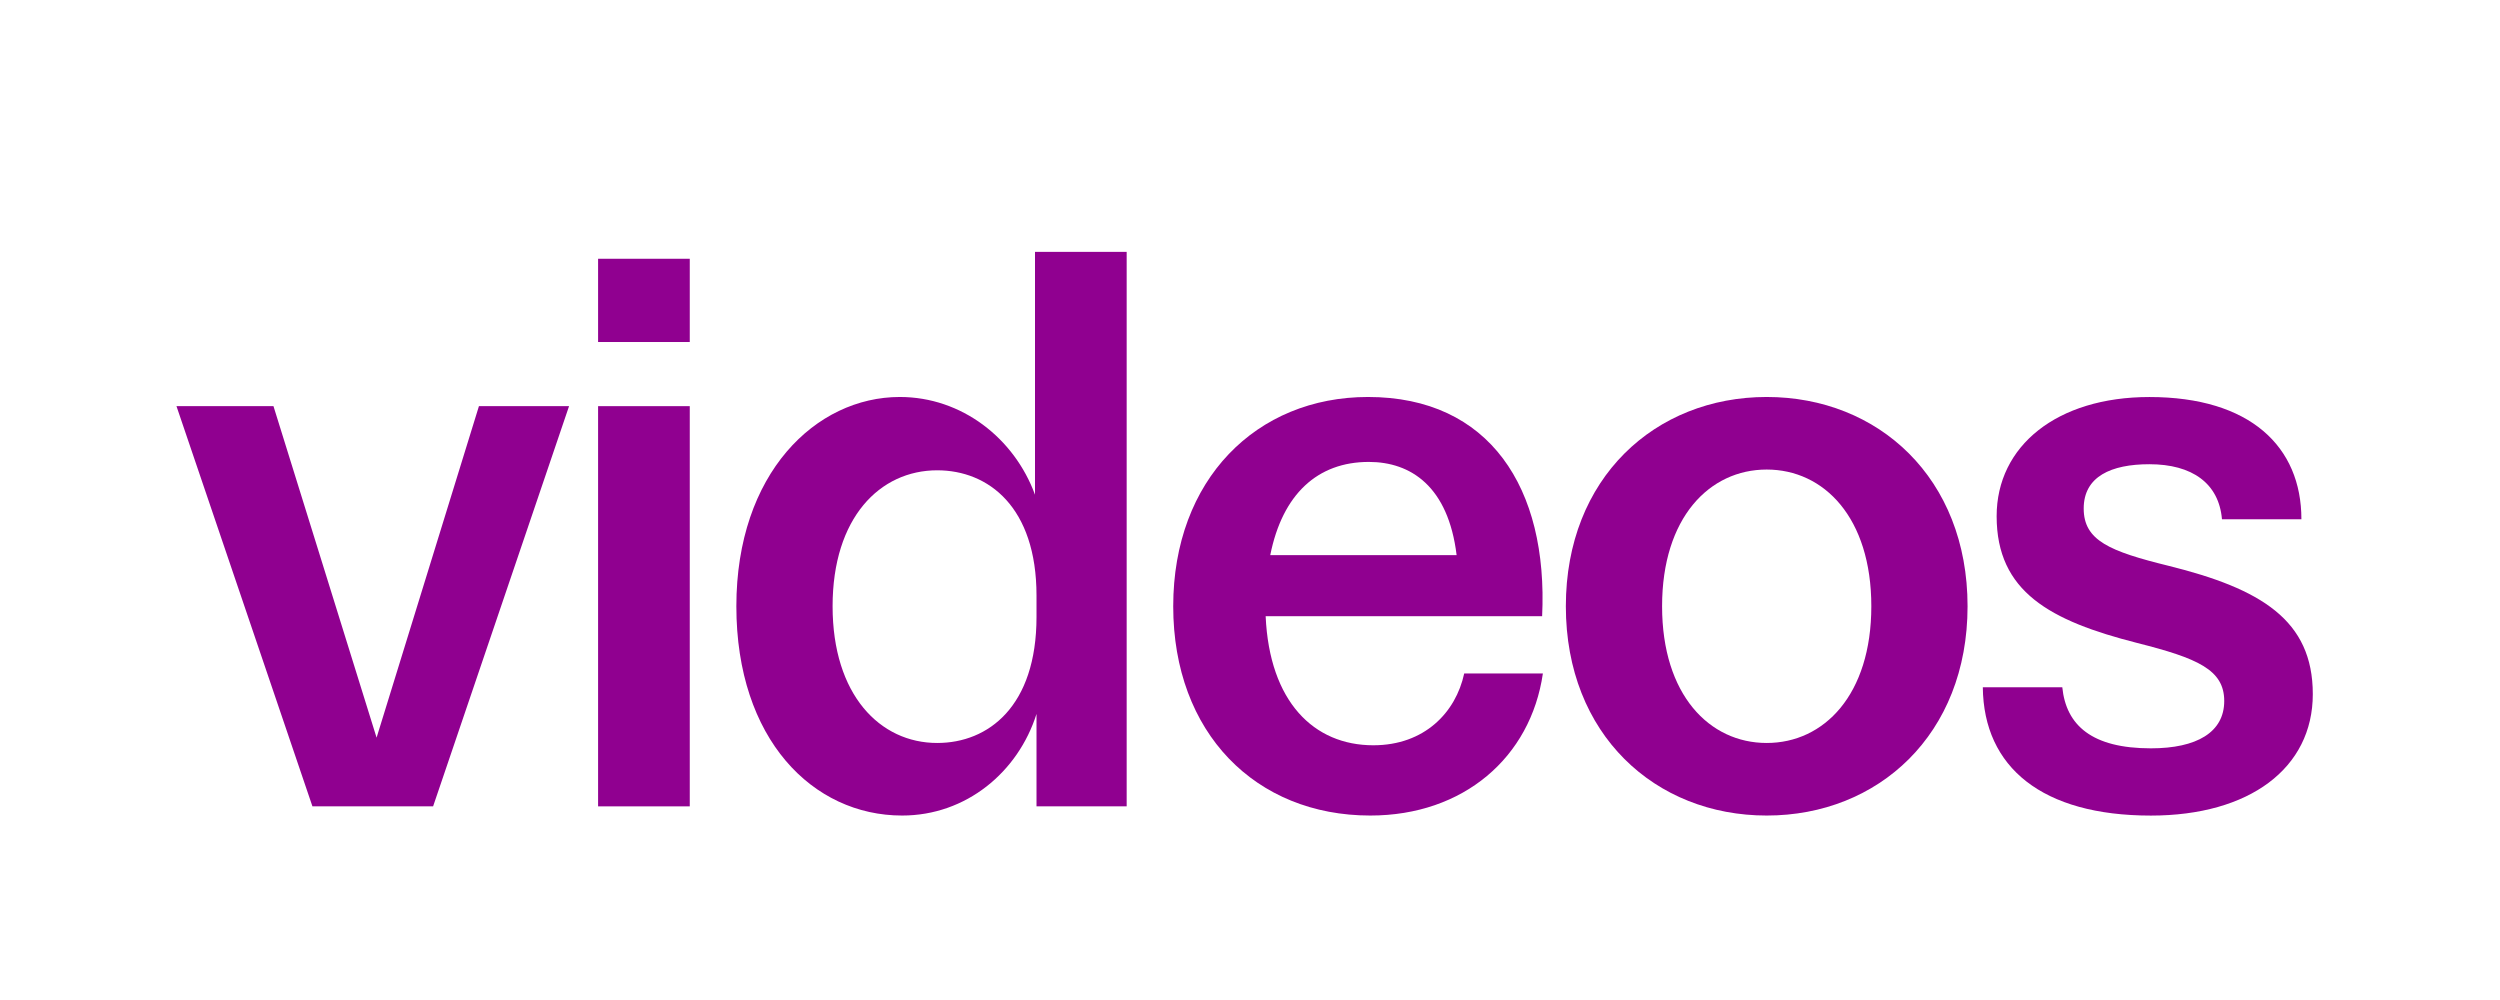
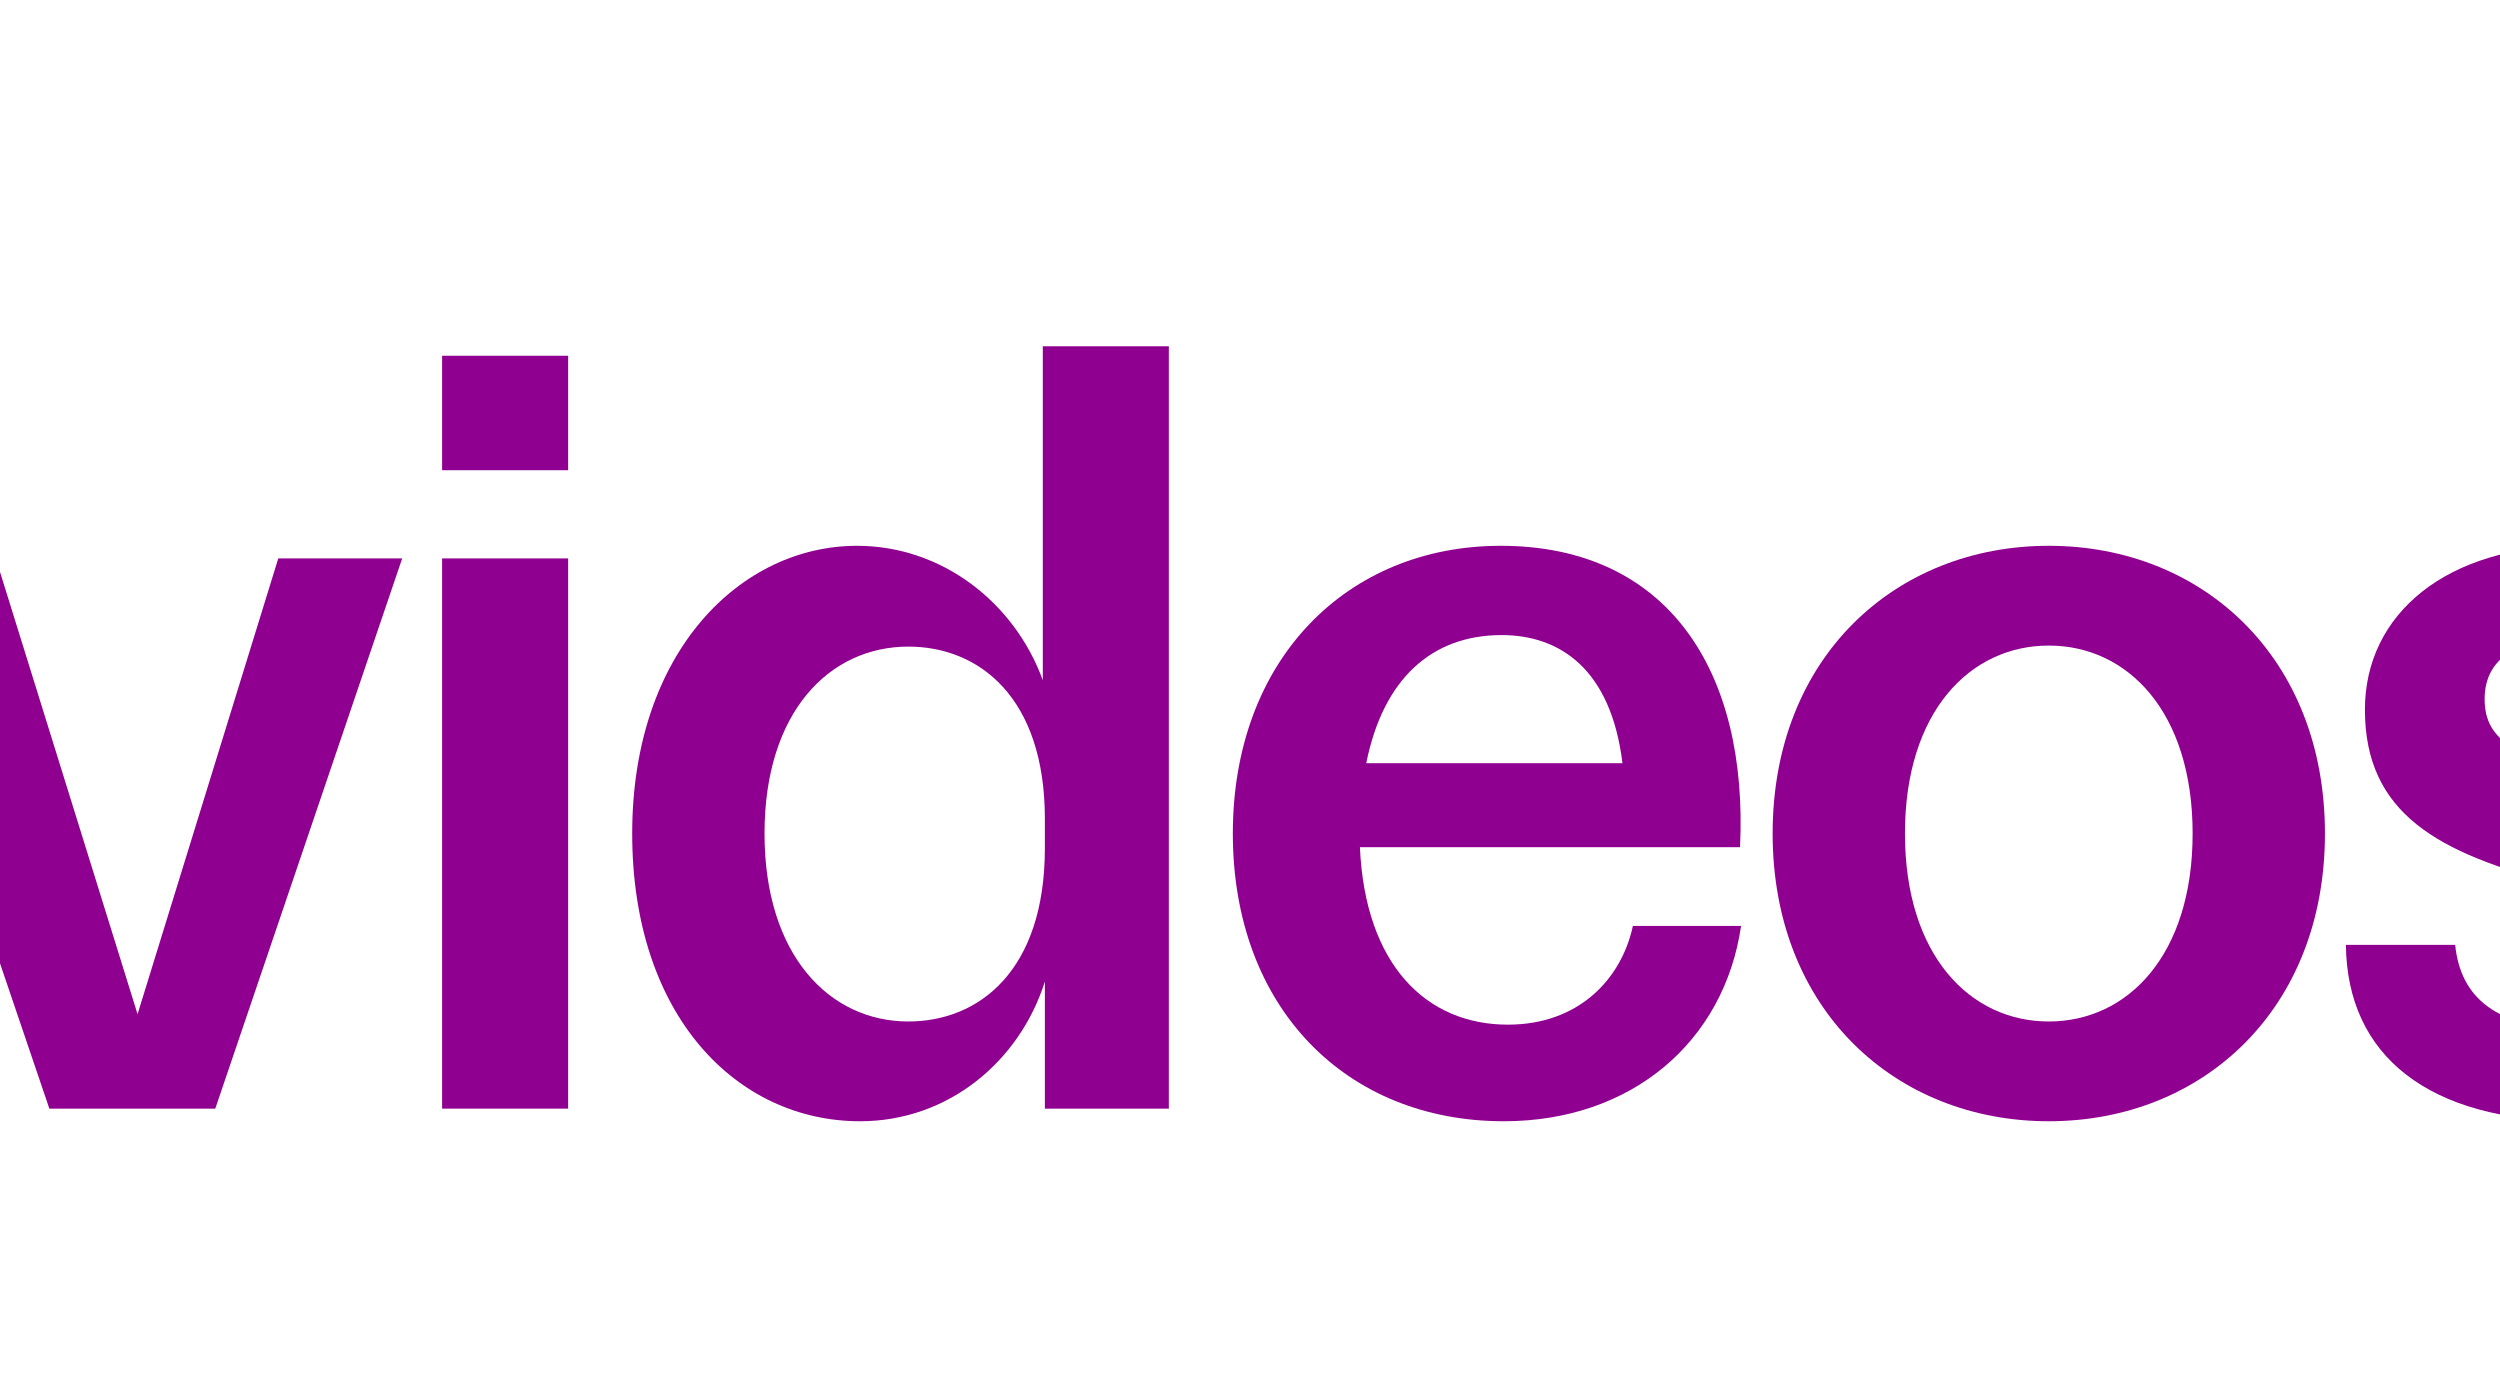
- <svg xmlns="http://www.w3.org/2000/svg" id="Capa_1" data-name="Capa 1" viewBox="0 0 596.69 238.64">
+ <svg xmlns="http://www.w3.org/2000/svg" id="Capa_1" data-name="Capa 1" viewBox="66 0 434 238.64">
  <defs>
    <style>
      .cls-1 {
        fill: #900090;
      }
    </style>
  </defs>
  <path class="cls-1" d="M74.57,192.46l-32.45-95.52h23.15l24.61,79.12,24.43-79.12h21.51l-32.45,95.52h-28.8Z" />
  <path class="cls-1" d="M164.63,61.76v19.87h-21.88v-19.87h21.88ZM164.63,96.94v95.52h-21.88v-95.52h21.88Z" />
  <path class="cls-1" d="M247.39,192.46v-22.06c-4.38,13.85-16.77,24.25-32.08,24.25-21.33,0-39.56-18.23-39.56-49.95s18.96-49.95,39.01-49.95c14.77,0,27.34,9.84,32.27,23.33v-57.97h21.88v132.35h-21.51ZM198.72,144.7c0,21.15,11.3,32.63,24.97,32.63,12.21,0,23.7-8.75,23.7-30.08v-5.1c0-21.15-11.48-29.9-23.7-29.9-13.67,0-24.97,11.3-24.97,32.45Z" />
  <path class="cls-1" d="M302.08,147.07c.91,20.42,11.49,30.81,25.7,30.81,12.21,0,19.69-7.84,21.69-17.14h18.78c-2.92,20.05-18.96,33.91-41.2,33.91-27.34,0-47.03-19.69-47.03-49.95s19.87-49.95,46.49-49.95c28.99,0,43.02,21.69,41.56,52.32h-65.99ZM303.18,132.49h44.48c-2-16.41-10.94-22.24-20.96-22.24-12.21,0-20.6,7.66-23.52,22.24Z" />
  <path class="cls-1" d="M421.67,94.75c26.62,0,47.94,19.32,47.94,49.95s-21.33,49.95-47.94,49.95-47.94-19.32-47.94-49.95,21.33-49.95,47.94-49.95ZM421.67,177.33c13.67,0,24.97-11.48,24.97-32.63s-11.3-32.63-24.97-32.63-24.97,11.48-24.97,32.63,11.3,32.63,24.97,32.63Z" />
  <path class="cls-1" d="M492.22,164.03c.91,9.12,7.11,14.58,21.15,14.58,10.94,0,17.5-3.83,17.5-11.3s-6.38-10.21-20.78-13.85c-20.78-5.29-33.54-12.21-33.54-30.26,0-16.77,14.4-28.44,36.46-28.44,24.06,0,36.28,11.85,36.28,29.17h-18.96c-.73-8.57-7.11-13.13-17.32-13.13-9.12,0-15.68,2.92-15.68,10.57s6.2,10.21,20.23,13.67c22.06,5.47,34.45,12.94,34.45,30.63s-15.13,28.99-38.65,28.99c-25.89,0-39.92-11.48-40.11-30.63h18.96Z" />
</svg>
